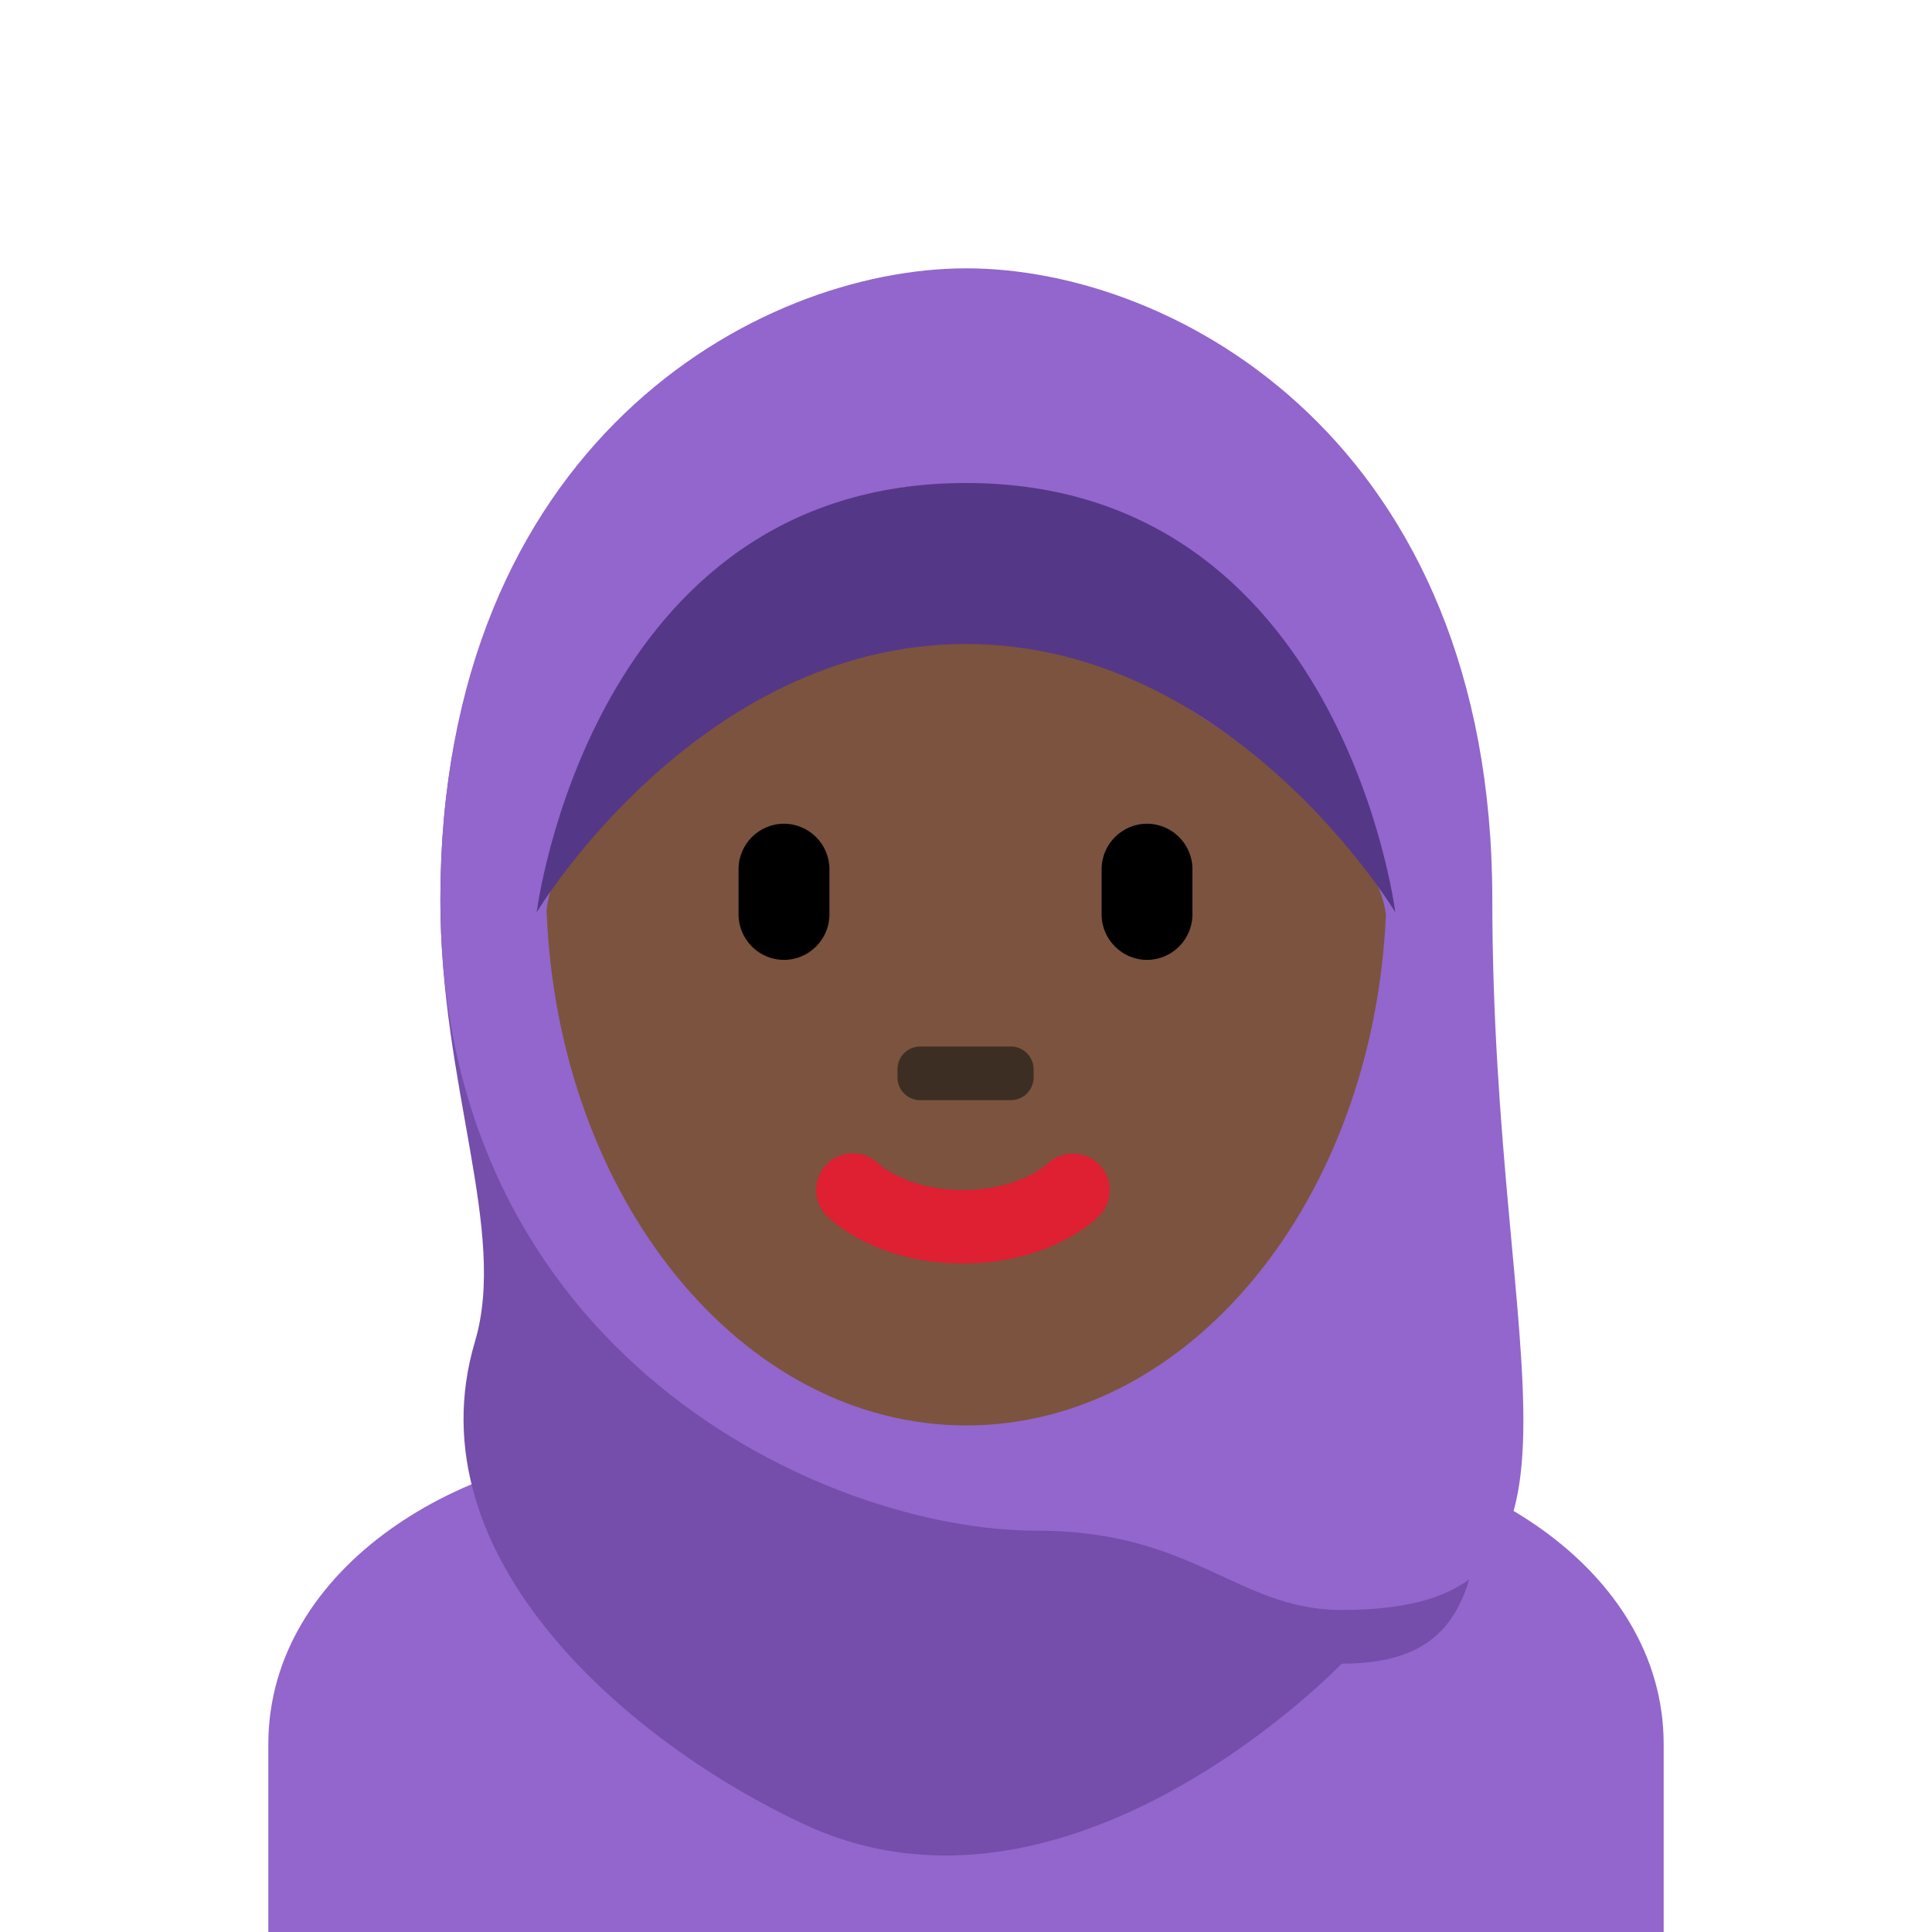
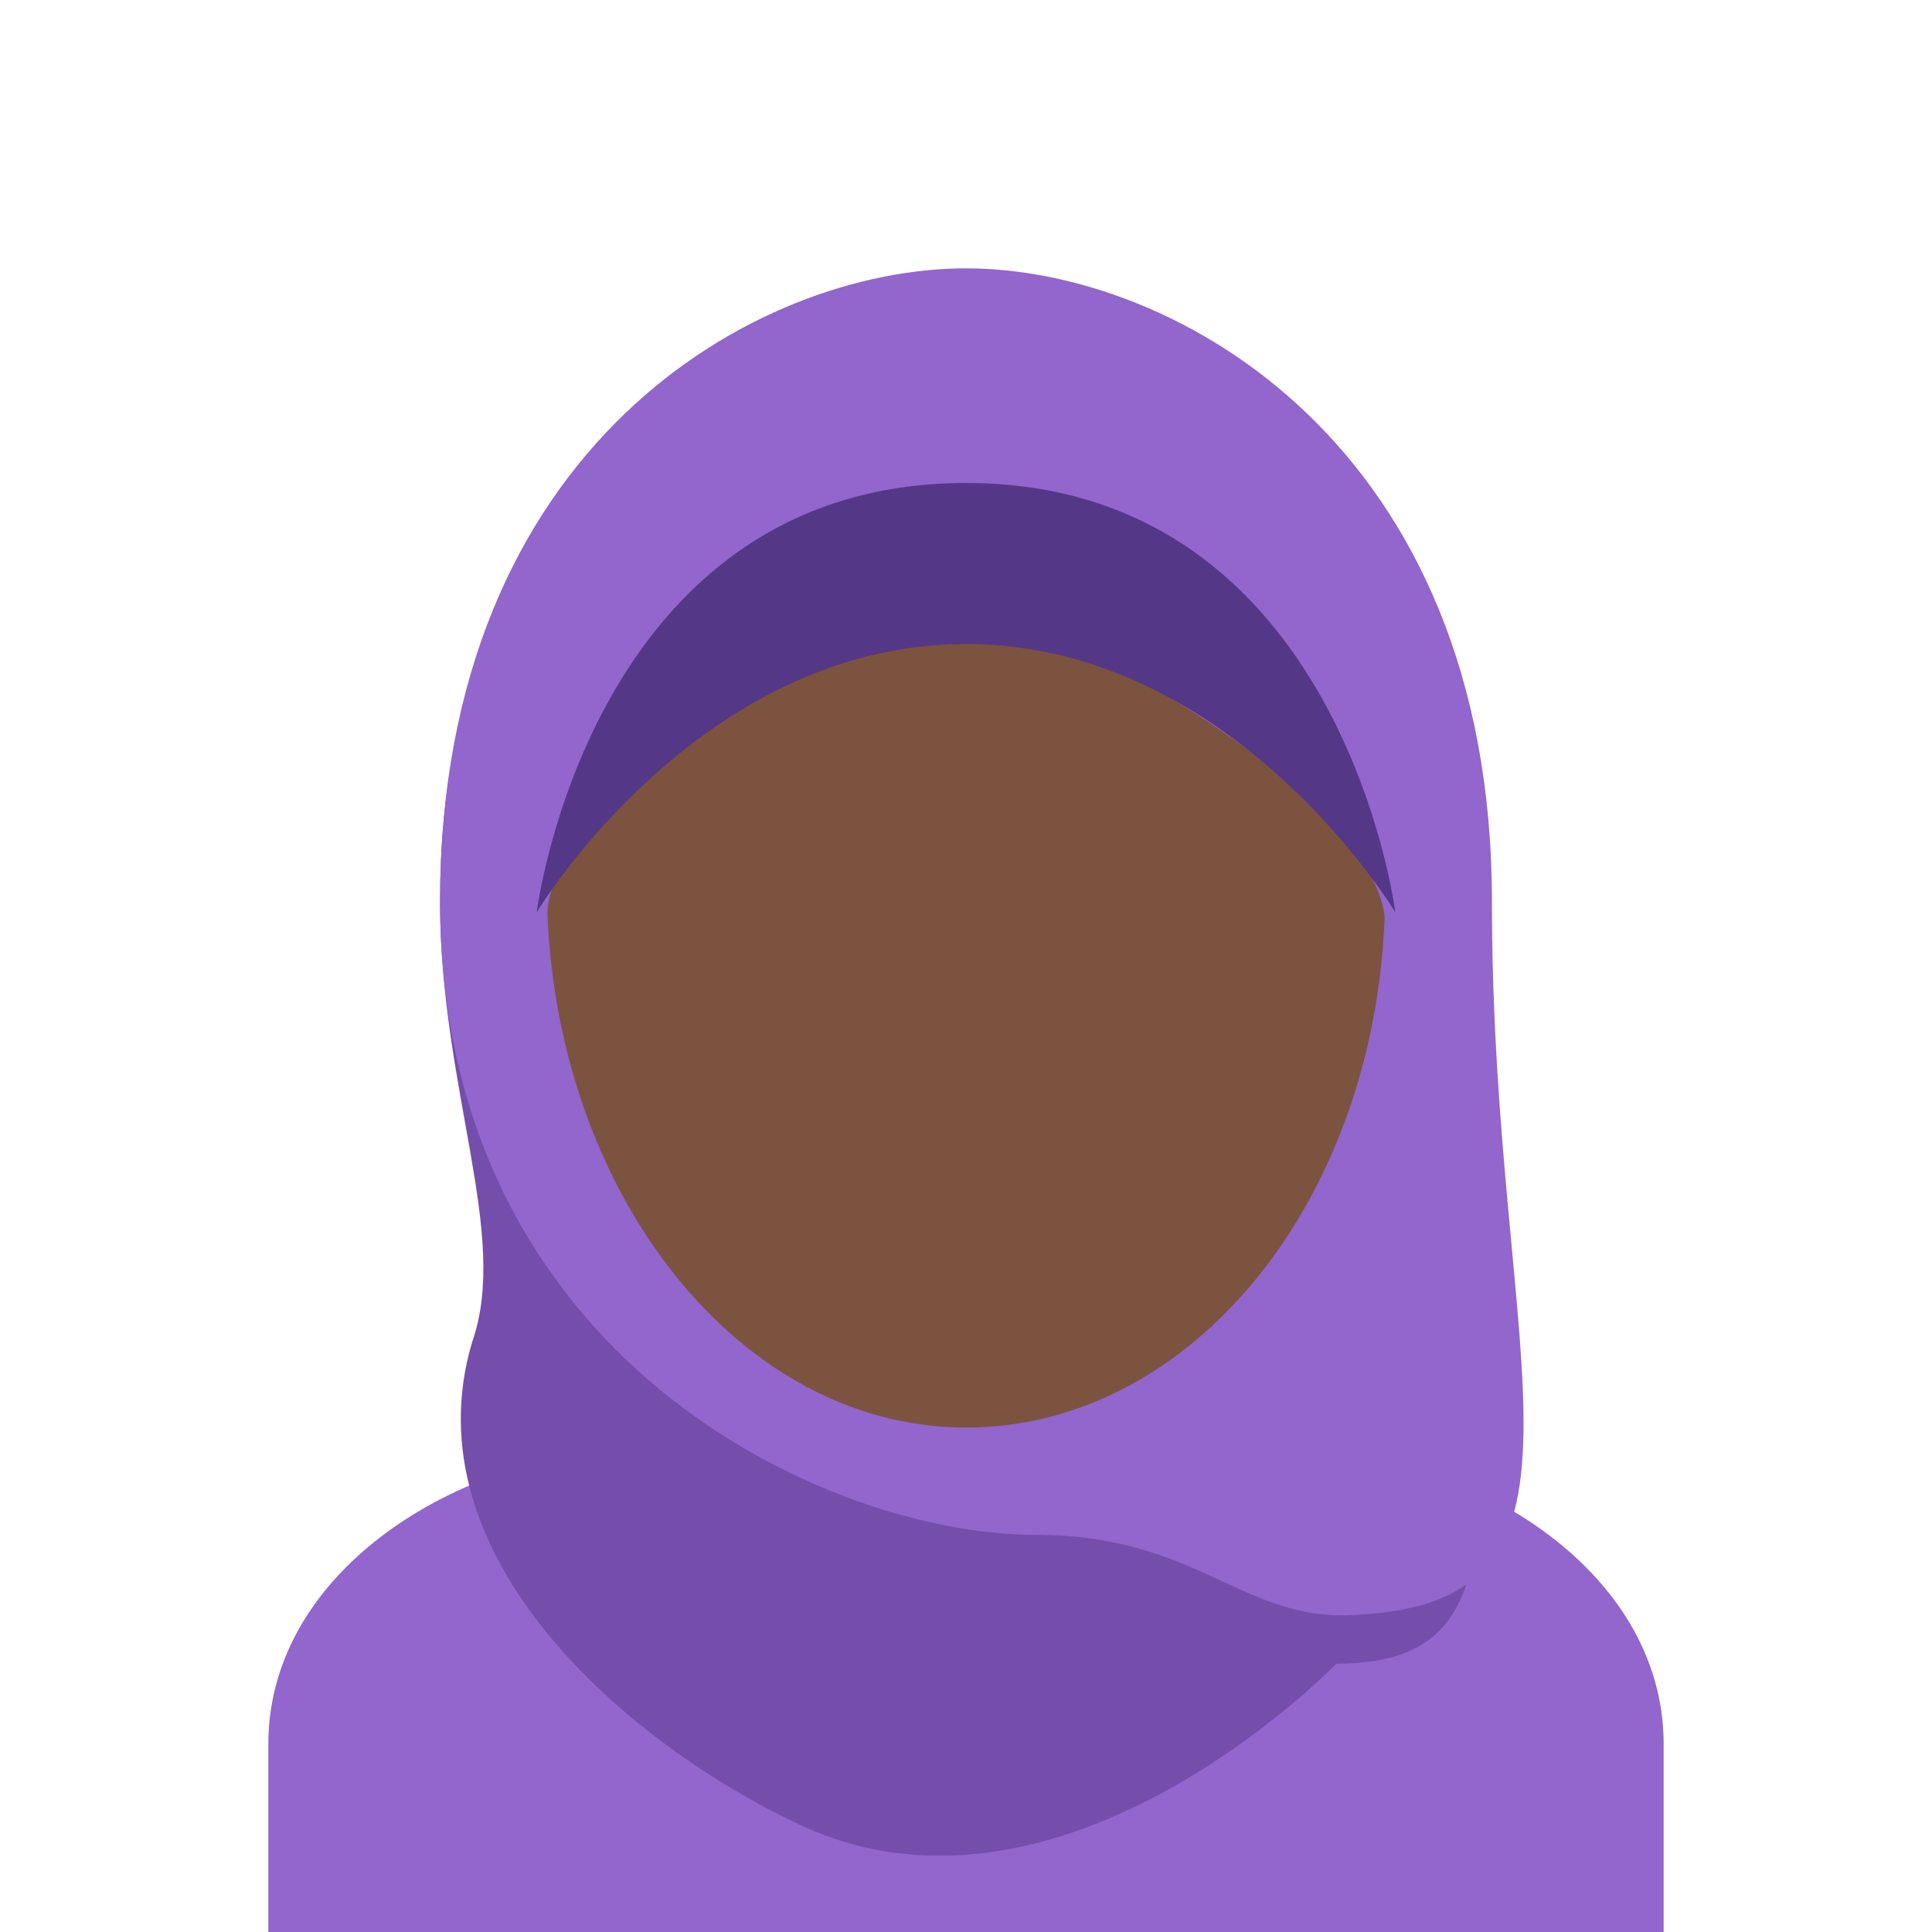
- <svg xmlns="http://www.w3.org/2000/svg" viewBox="0 0 36 36">
-   <path fill="#9266CC" d="M31 36v-3.5c0-3.314-3.685-5.5-7-5.5H12c-3.313 0-7 2.186-7 5.5V36h26z" />
-   <path fill="#744EAA" d="M27.235 16.761c0-8.494-5.309-11.026-9.229-11.026s-9.8 2.559-9.8 11.026c0 3.489 1.255 6.182.644 8.238C7.65 29.037 11.778 32.506 15 34c4.94 2.29 10-3 10-3 3.975 0 2.235-4.248 2.235-14.239z" />
-   <path fill="#9266CC" d="M27.807 16.761C27.807 8.267 21.926 5 18.006 5s-9.8 3.294-9.8 11.761c0 8.494 7.187 11.761 11.107 11.761C22.252 28.521 23.065 30 25 30c5.281 0 2.807-4.419 2.807-13.239z" />
-   <path fill="#7C533E" d="M16.904 11.166c-2.167.265-6.558 3.877-6.719 5.799.2 5.341 3.62 9.596 7.821 9.596 4.178 0 7.583-4.208 7.818-9.507-.23-2.372-6.919-6.133-8.92-5.888z" />
-   <path fill="#DF1F32" d="M17.944 23.543c-1.605 0-2.446-.794-2.536-.885-.268-.267-.268-.7 0-.967.266-.265.692-.267.96-.007.035.032.553.491 1.576.491 1.039 0 1.557-.473 1.577-.492.273-.256.703-.248.963.02.26.269.26.691-.004.955-.089.091-.929.885-2.536.885" />
-   <path d="M14.608 17.886c-.465 0-.846-.381-.846-.846v-.845c0-.465.381-.846.846-.846s.847.381.847.846v.845c0 .465-.382.846-.847.846m6.765 0c-.465 0-.846-.381-.846-.846v-.845c0-.465.381-.846.846-.846.465 0 .846.381.846.846v.845c0 .465-.381.846-.846.846" />
-   <path fill="#3D2E24" d="M18.837 20.5h-1.691c-.233 0-.423-.19-.423-.423v-.153c0-.233.189-.424.423-.424h1.691c.232 0 .423.19.423.424v.153c0 .233-.191.423-.423.423" />
-   <path fill="#553788" d="M10 17s3-5 8-5 8 5 8 5-1-8-8-8-8 8-8 8z" />
+ <svg xmlns="http://www.w3.org/2000/svg" version="1.1" id="Layer_1" x="0px" y="0px" viewBox="0 0 36 36" style="enable-background:new 0 0 36 36;" xml:space="preserve">
+   <style type="text/css">
+ 	.st0{fill:#9266CC;}
+ 	.st1{fill:#744EAA;}
+ 	.st2{fill:#7C533E;}
+ 	.st3{fill:#553788;}
+ </style>
+   <path class="st0" d="M31,36v-3.5c0-3.3-3.7-5.5-7-5.5H12c-3.3,0-7,2.2-7,5.5V36H31z" />
+   <path class="st1" d="M27.2,16.8c0-8.5-5.3-11-9.2-11s-9.8,2.6-9.8,11c0,3.5,1.3,6.2,0.6,8.2c-1.2,4,2.9,7.5,6.1,9c4.9,2.3,10-3,10-3  C29,31,27.2,26.8,27.2,16.8z" />
+   <path class="st0" d="M27.8,16.8C27.8,8.3,21.9,5,18,5S8.2,8.3,8.2,16.8c0,8.5,7.2,11.8,11.1,11.8c2.9,0,3.8,1.5,5.7,1.5  C30.3,30,27.8,25.6,27.8,16.8z" />
+   <path class="st2" d="M16.9,11.2c-2.2,0.3-6.6,3.9-6.7,5.8c0.2,5.3,3.6,9.6,7.8,9.6c4.2,0,7.6-4.2,7.8-9.5  C25.6,14.7,18.9,10.9,16.9,11.2z" />
+   <path class="st3" d="M10,17c0,0,3-5,8-5s8,5,8,5s-1-8-8-8S10,17,10,17z" />
</svg>
